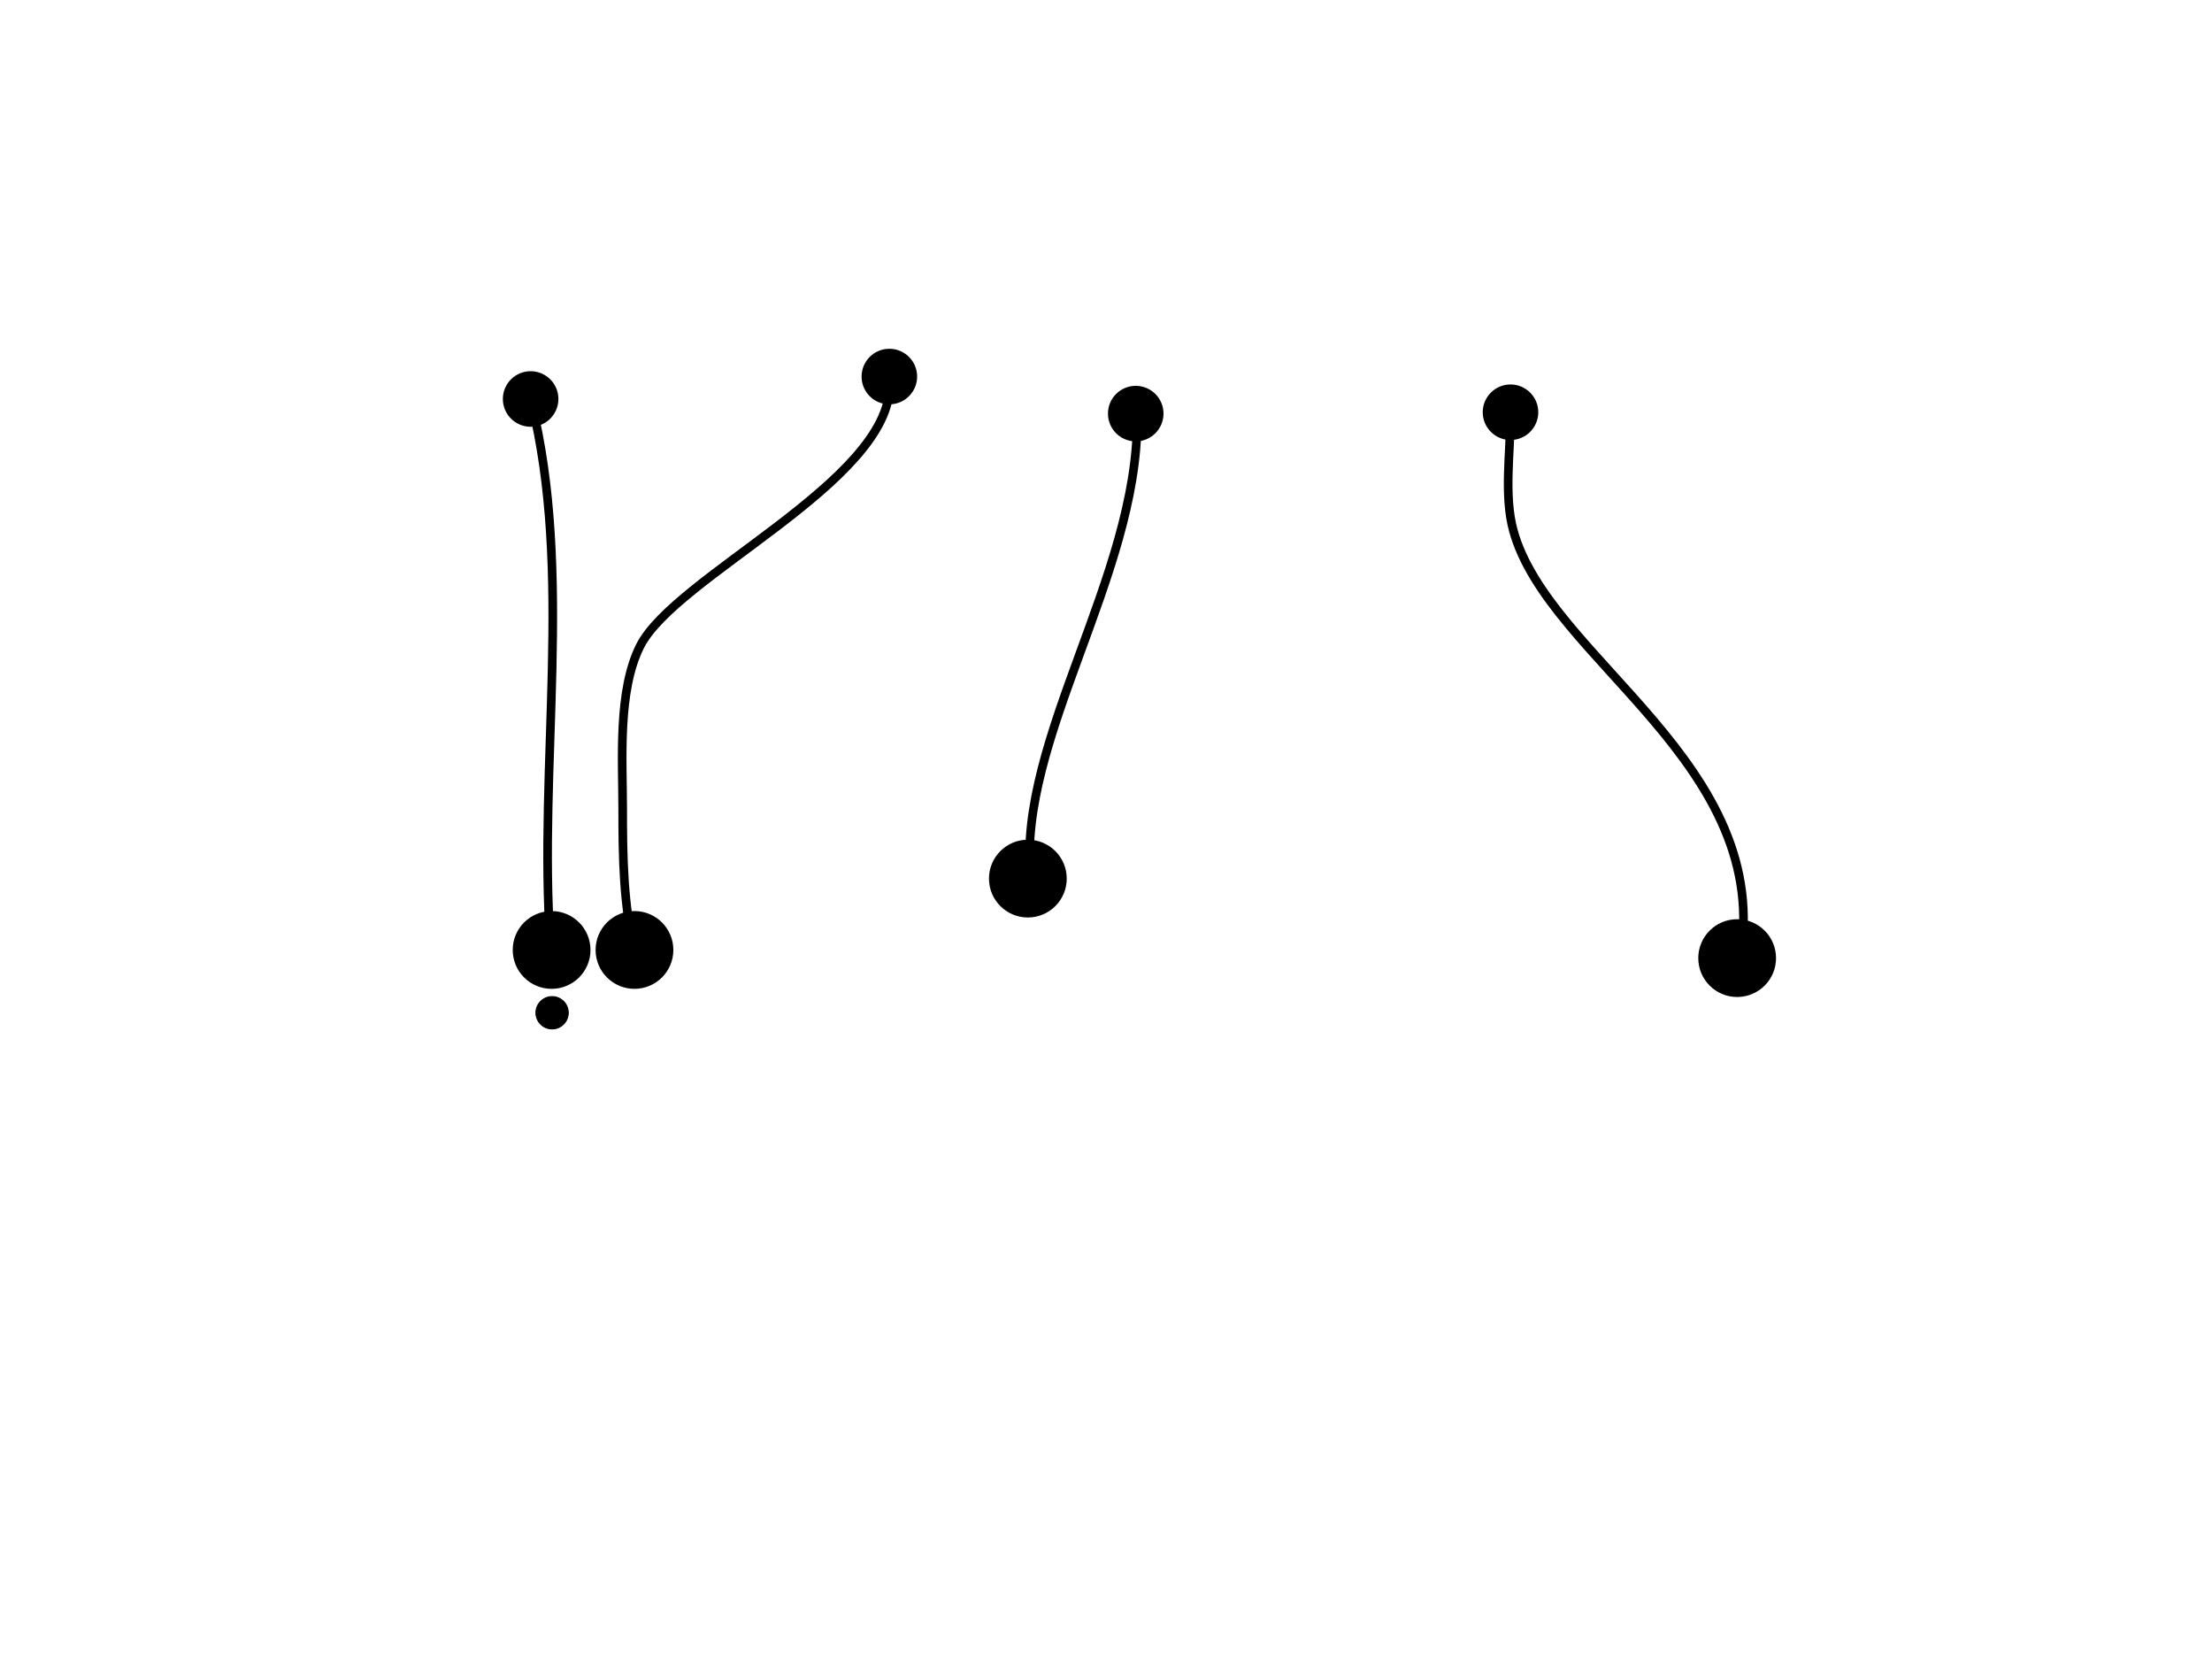
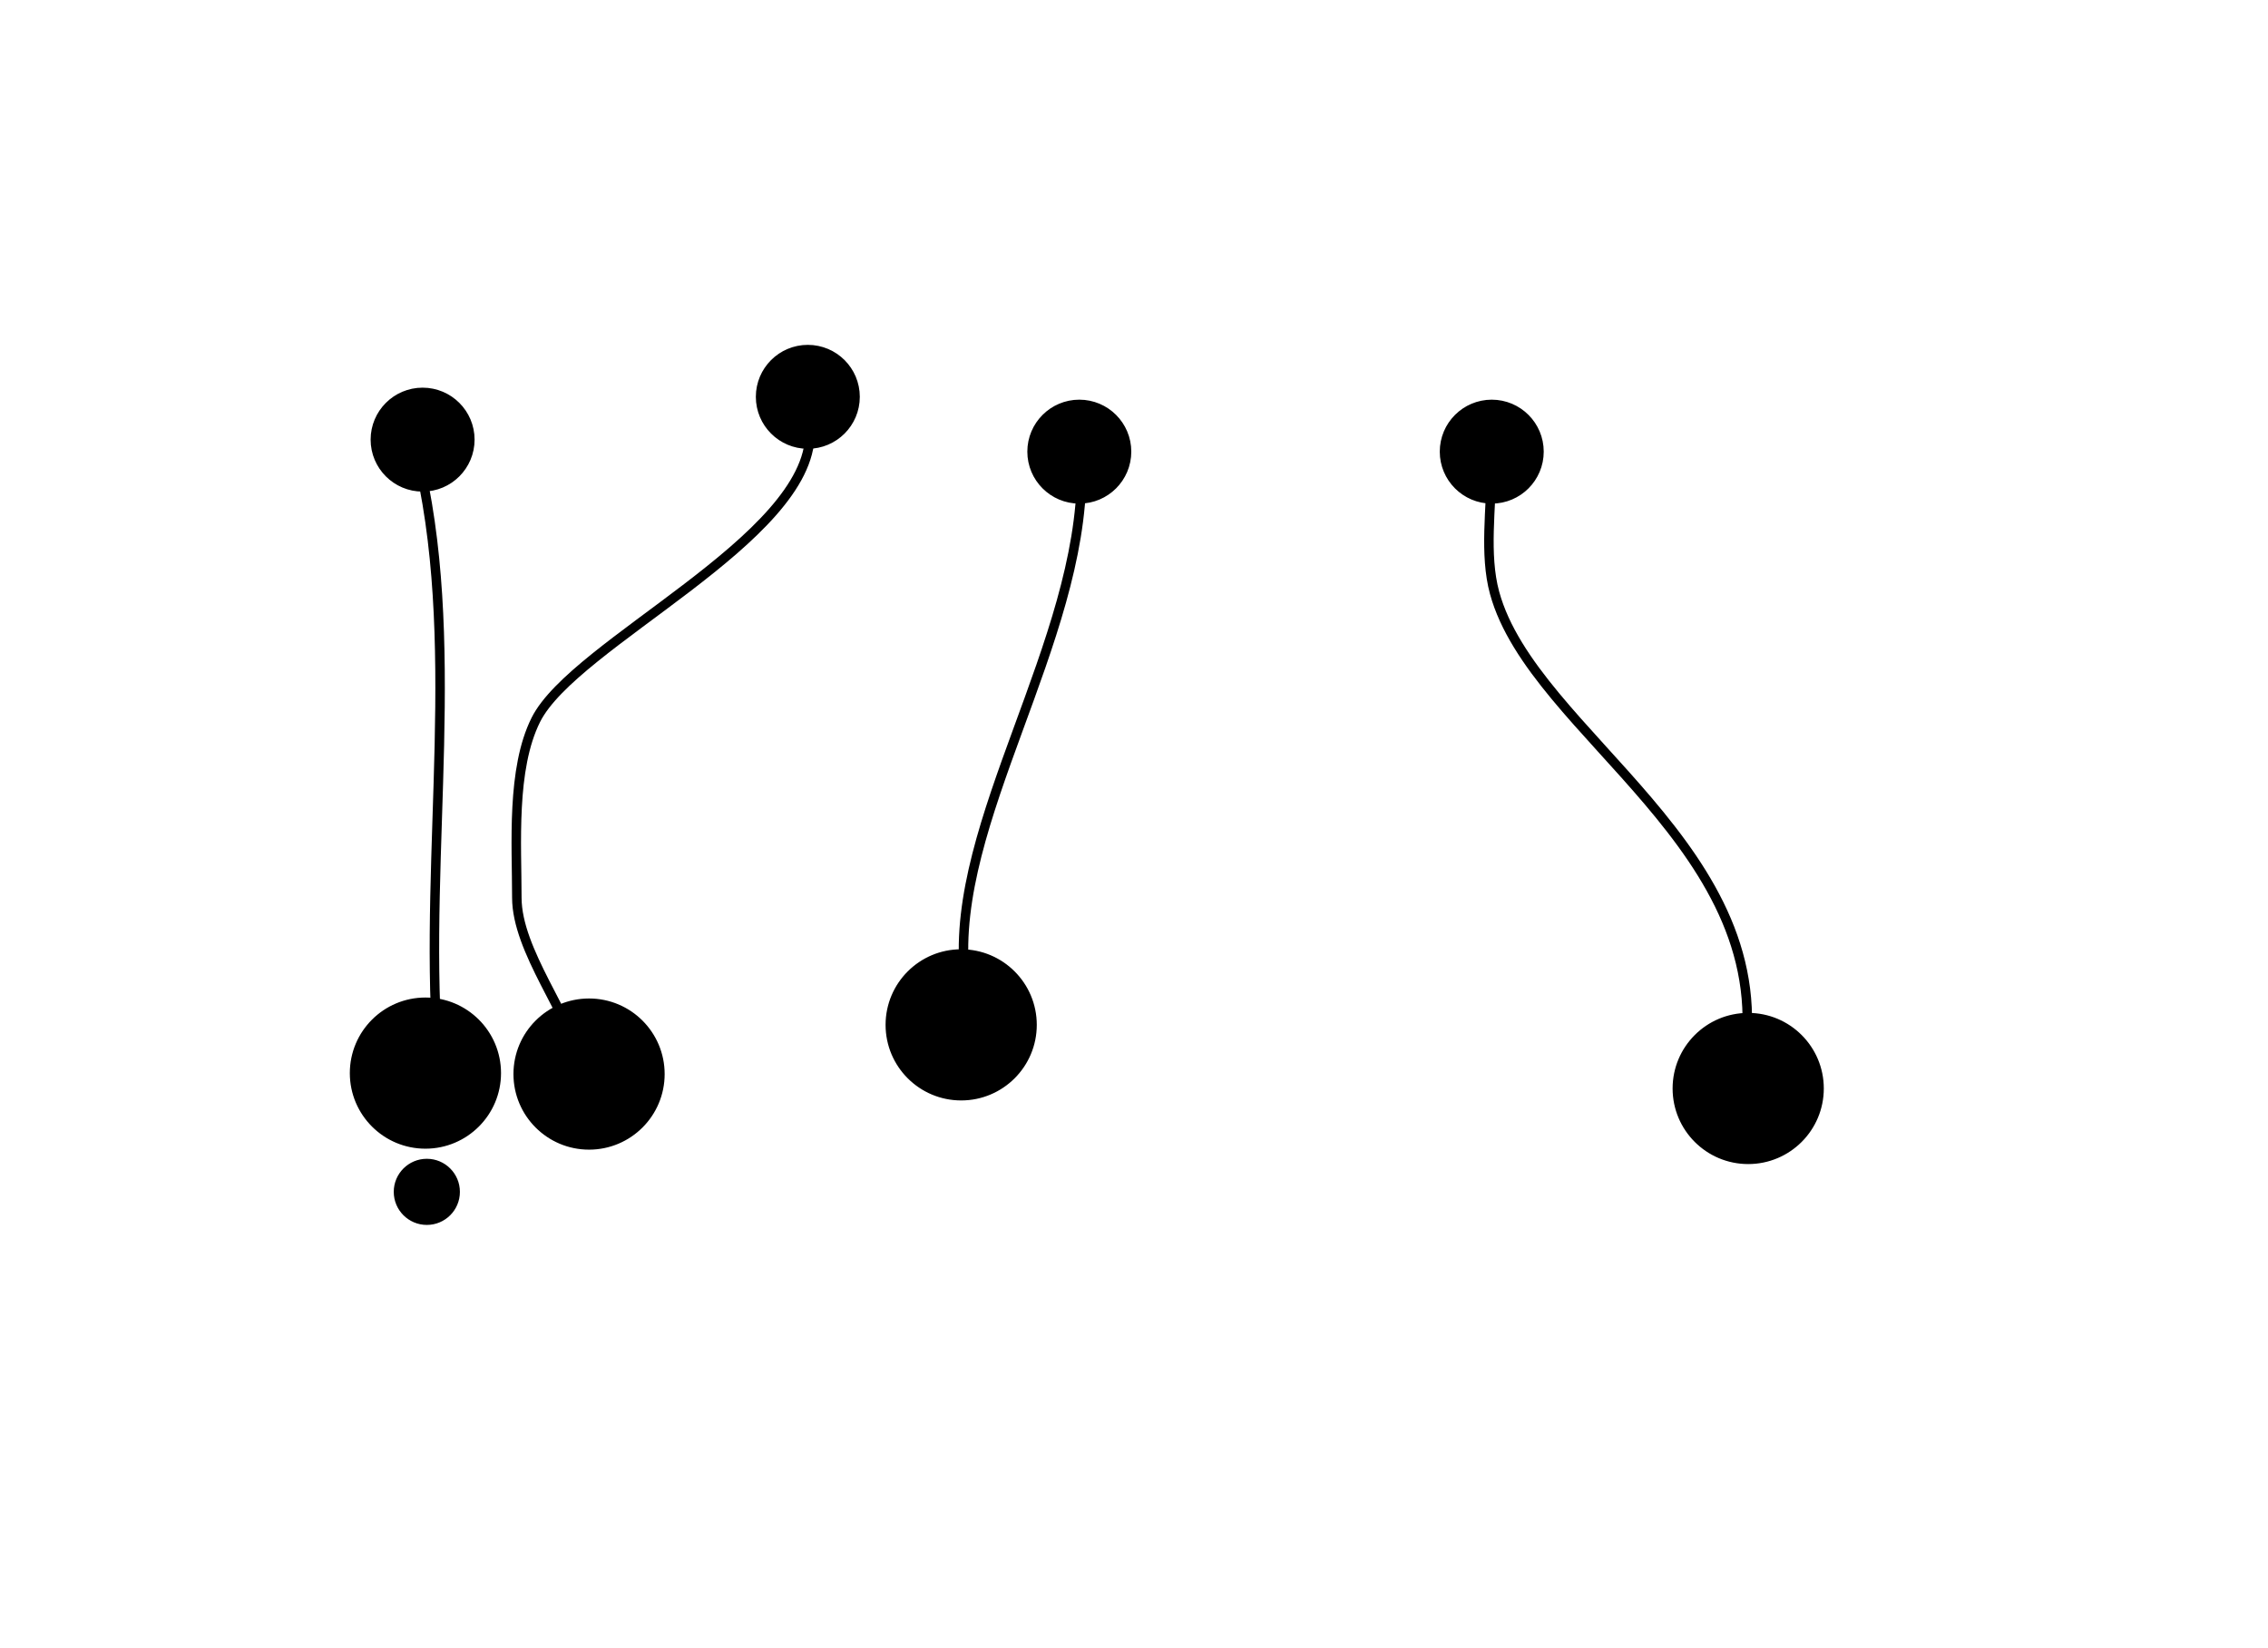
- <svg xmlns="http://www.w3.org/2000/svg" version="1.1" id="svg1" width="1024" height="769" viewBox="0 0 1024 769">
+ <svg xmlns="http://www.w3.org/2000/svg" version="1.1" id="svg1" width="1200" height="872" viewBox="0 0 1200 872">
  <defs id="defs1" />
  <g id="g1">
-     <path style="fill:none;stroke:#000000;stroke-width:4;stroke-linejoin:round;paint-order:markers fill stroke" d="m 254.761,436.396 c -5.684,-82.634 10.899,-171.535 -8.964,-250.987" id="path6" />
-     <path style="fill:none;stroke:#000000;stroke-width:4;stroke-linejoin:round;paint-order:markers fill stroke" d="m 293.918,440.642 c -5.403,-21.638 -5.661,-44.215 -5.661,-66.521 0,-22.402 -2.366,-54.241 8.02,-75.013 16.187,-32.374 115.586,-76.09 115.586,-120.775" id="path8" />
-     <path style="fill:none;stroke:#000000;stroke-width:4;stroke-linejoin:round;paint-order:markers fill stroke" d="M 477.045,405.655 C 471.143,342.213 526.418,266.955 526.418,194.821" id="path9" />
-     <path style="fill:none;stroke:#000000;stroke-width:4;stroke-linejoin:round;paint-order:markers fill stroke" d="M 805.306,445.02 C 822.176,353.553 716.891,305.421 700.556,245.528 c -4.427,-16.231 -1.334,-35.91 -1.334,-52.709" id="path10" />
-     <circle style="fill:#000000;fill-opacity:1;stroke:#000000;stroke-width:1.001;stroke-opacity:1" id="path7" cx="255.352" cy="439.67" r="17.5" />
-     <circle style="fill:#000000;fill-opacity:1;stroke:#000000;stroke-width:0.429;stroke-opacity:1" id="circle18" cx="255.582" cy="468.741" r="7.5" />
-     <circle style="fill:#000000;fill-opacity:1;stroke:#000000;stroke-width:1.001;stroke-opacity:1" id="circle1" cx="293.716" cy="439.67" r="17.5" />
-     <circle style="fill:#000000;fill-opacity:1;stroke:#000000;stroke-width:1.001;stroke-opacity:1" id="circle5" cx="475.823" cy="406.646" r="17.5" />
-     <circle style="fill:#000000;fill-opacity:1;stroke:#000000;stroke-width:1.001;stroke-opacity:1" id="circle6" cx="804.181" cy="443.444" r="17.5" />
-     <circle style="fill:#000000;fill-opacity:1;stroke:#000000;stroke-width:0.715;stroke-opacity:1" id="circle10" cx="245.644" cy="184.663" r="12.5" />
-     <circle style="fill:#000000;fill-opacity:1;stroke:#000000;stroke-width:0.715;stroke-opacity:1" id="circle2" cx="411.71" cy="174.284" r="12.5" />
-     <circle style="fill:#000000;fill-opacity:1;stroke:#000000;stroke-width:0.715;stroke-opacity:1" id="circle3" cx="525.766" cy="191.435" r="12.5" />
-     <circle style="fill:#000000;fill-opacity:1;stroke:#000000;stroke-width:0.715;stroke-opacity:1" id="circle4" cx="699.259" cy="190.797" r="12.5" />
+     <path style="fill:none;stroke:#000000;stroke-width:5.019;stroke-linejoin:round;paint-order:markers fill stroke" d="m 231.429,553.198 c -7.132,-103.683 13.675,-215.229 -11.247,-314.919" id="path6" />
+     <path style="fill:none;stroke:#000000;stroke-width:5.019;stroke-linejoin:round;paint-order:markers fill stroke" d="m 308.175,564.2 c -6.779,-27.149 -34.718,-61.152 -34.718,-89.14 0,-28.108 -2.969,-68.057 10.063,-94.121 20.31,-40.621 145.028,-95.472 145.028,-151.54" id="path8" />
+     <path style="fill:none;stroke:#000000;stroke-width:5.019;stroke-linejoin:round;paint-order:markers fill stroke" d="M 510.335,514.627 C 502.929,435.024 572.284,340.596 572.284,250.088" id="path9" />
+     <path style="fill:none;stroke:#000000;stroke-width:5.019;stroke-linejoin:round;paint-order:markers fill stroke" d="M 922.211,564.019 C 943.378,449.253 811.274,388.861 790.779,313.712 c -5.554,-20.366 -1.674,-45.058 -1.674,-66.135" id="path10" />
+     <circle style="fill:#000000;fill-opacity:1;stroke:#000000;stroke-width:2.223;stroke-opacity:1" id="path7" cx="311.668" cy="568.42" r="38.888" />
+     <circle style="fill:#000000;fill-opacity:1;stroke:#000000;stroke-width:0.973;stroke-opacity:1" id="circle18" cx="225.835" cy="630.758" r="17.014" />
+     <circle style="fill:#000000;fill-opacity:1;stroke:#000000;stroke-width:2.223;stroke-opacity:1" id="circle1" cx="225.092" cy="567.912" r="38.888" />
+     <circle style="fill:#000000;fill-opacity:1;stroke:#000000;stroke-width:2.223;stroke-opacity:1" id="circle5" cx="508.561" cy="542.379" r="38.888" />
+     <circle style="fill:#000000;fill-opacity:1;stroke:#000000;stroke-width:2.223;stroke-opacity:1" id="circle6" cx="924.975" cy="576.052" r="38.888" />
+     <circle style="fill:#000000;fill-opacity:1;stroke:#000000;stroke-width:1.529;stroke-opacity:1" id="circle10" cx="223.6" cy="232.662" r="26.736" />
+     <circle style="fill:#000000;fill-opacity:1;stroke:#000000;stroke-width:1.529;stroke-opacity:1" id="circle2" cx="427.42" cy="210.009" r="26.736" />
+     <circle style="fill:#000000;fill-opacity:1;stroke:#000000;stroke-width:1.529;stroke-opacity:1" id="circle3" cx="571.064" cy="239.018" r="26.736" />
+     <circle style="fill:#000000;fill-opacity:1;stroke:#000000;stroke-width:1.529;stroke-opacity:1" id="circle4" cx="789.285" cy="239.02" r="26.736" />
  </g>
</svg>
